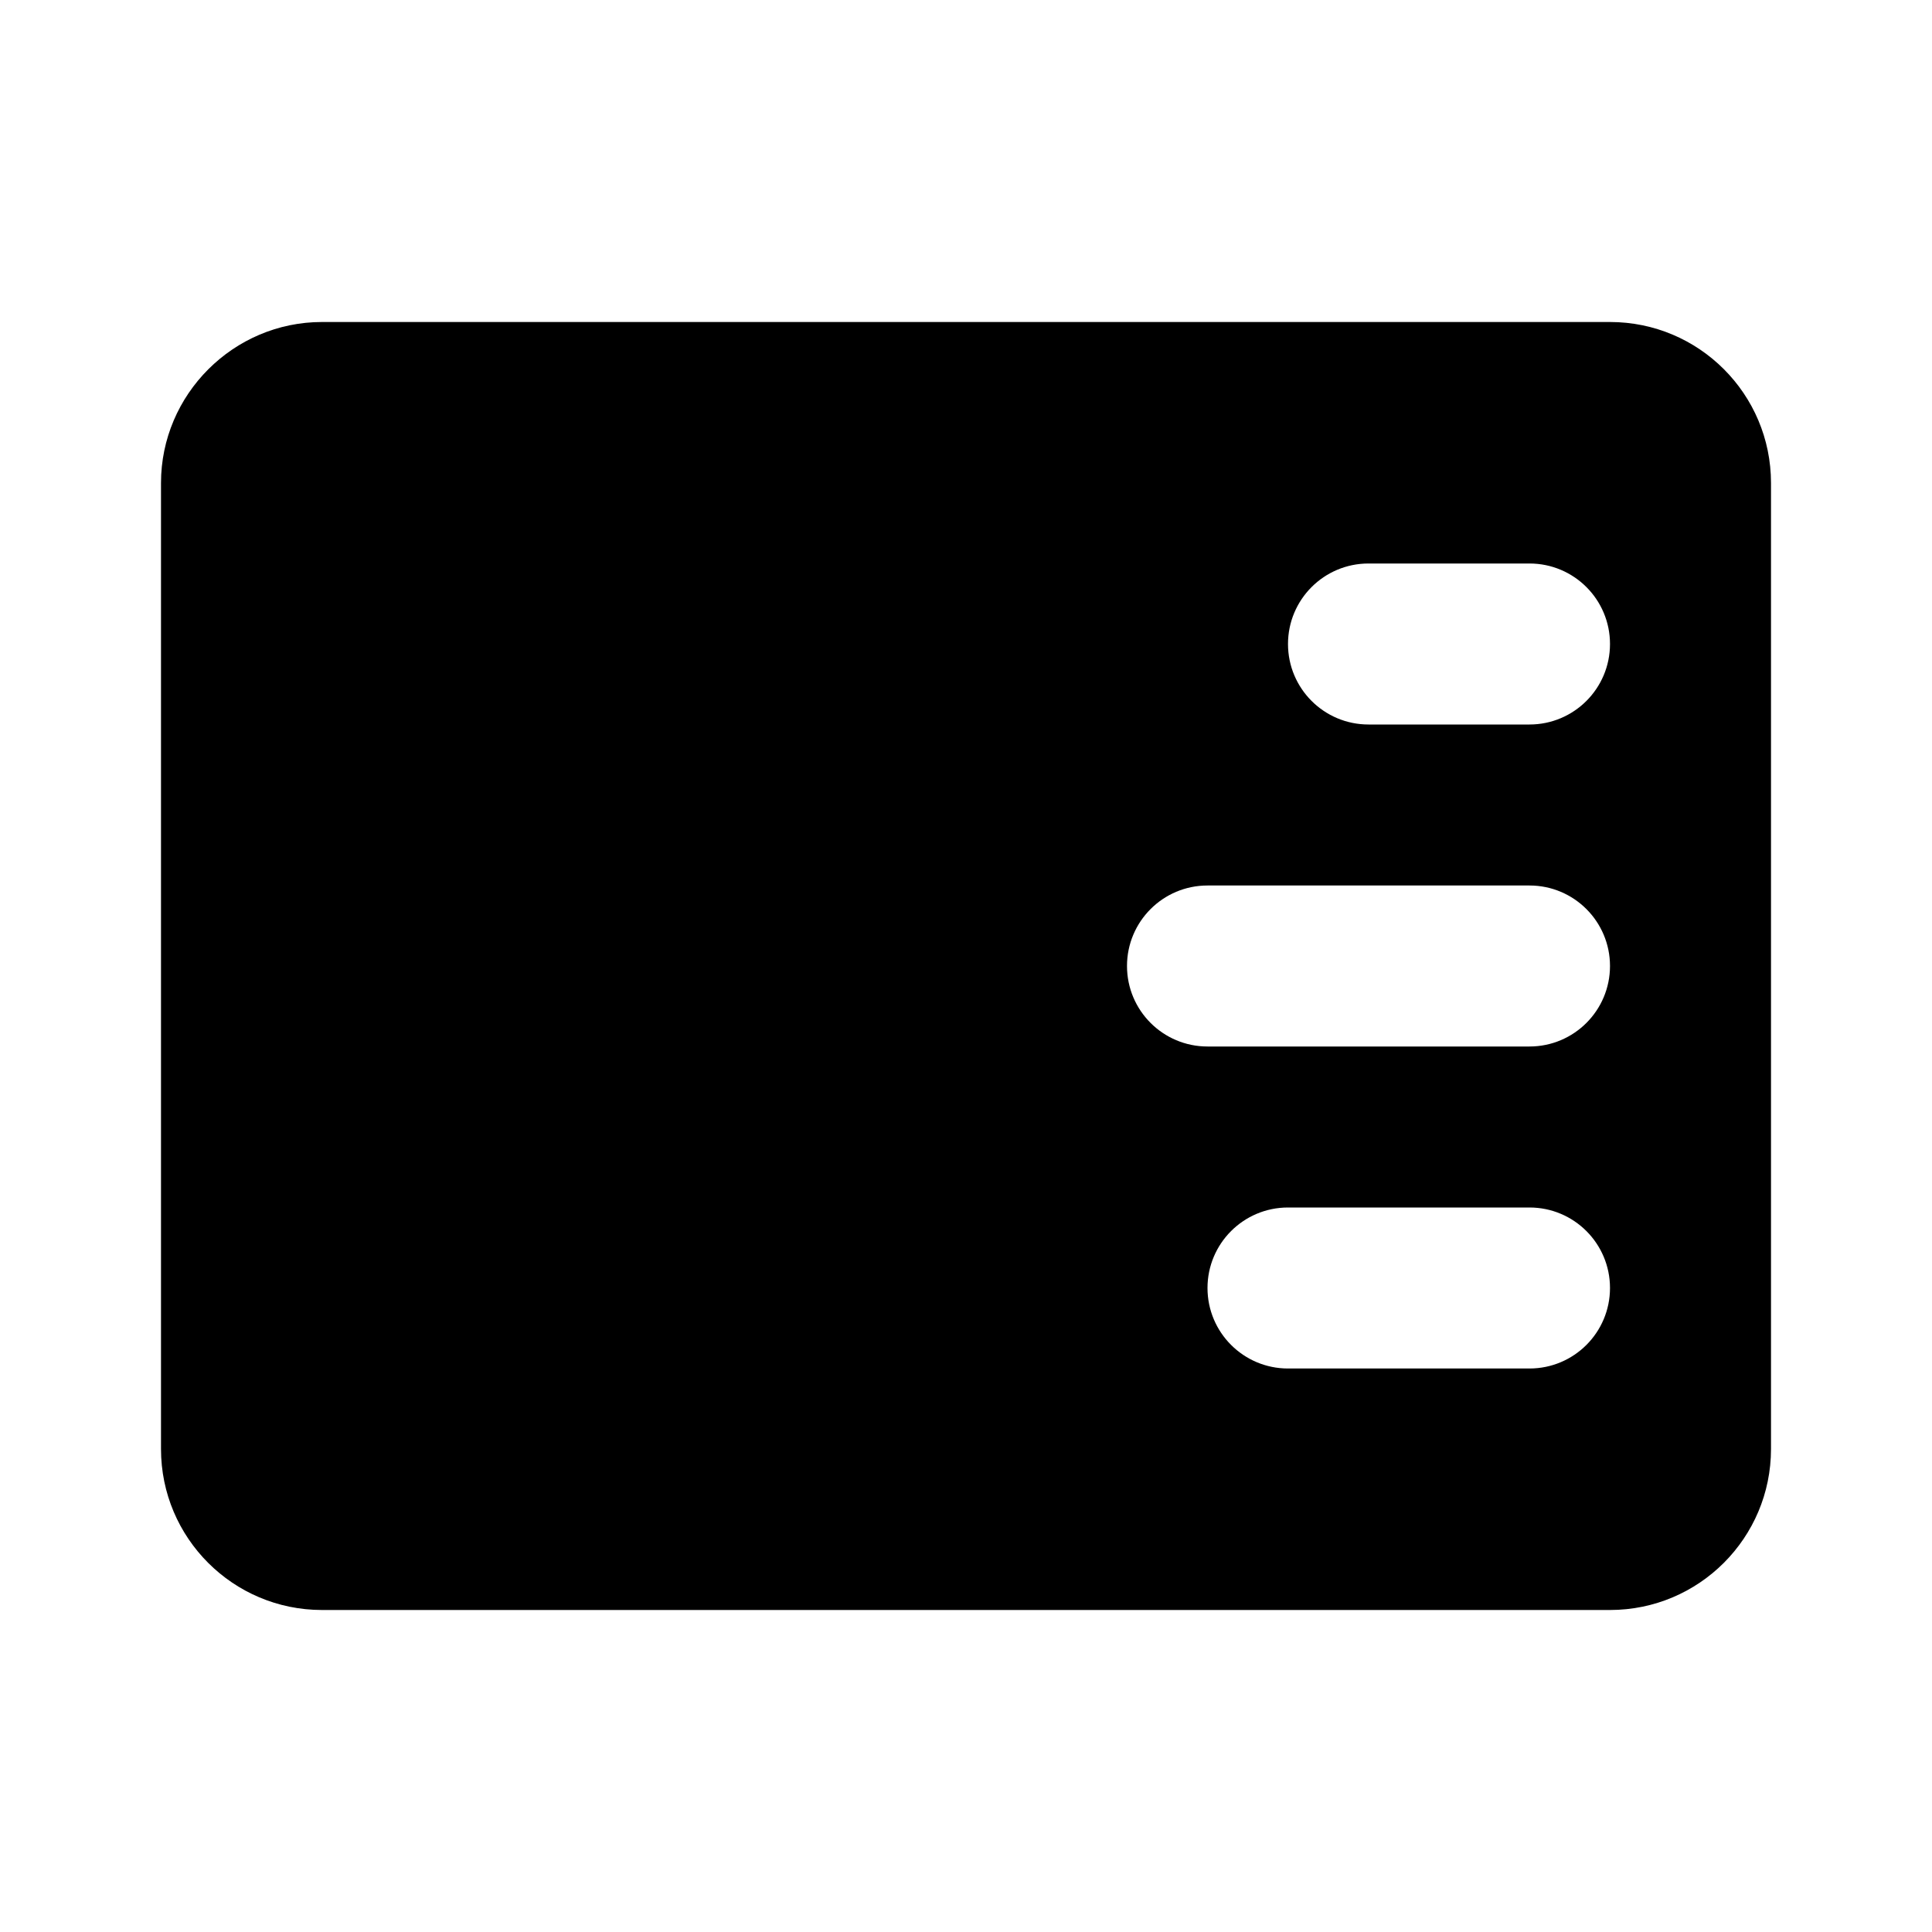
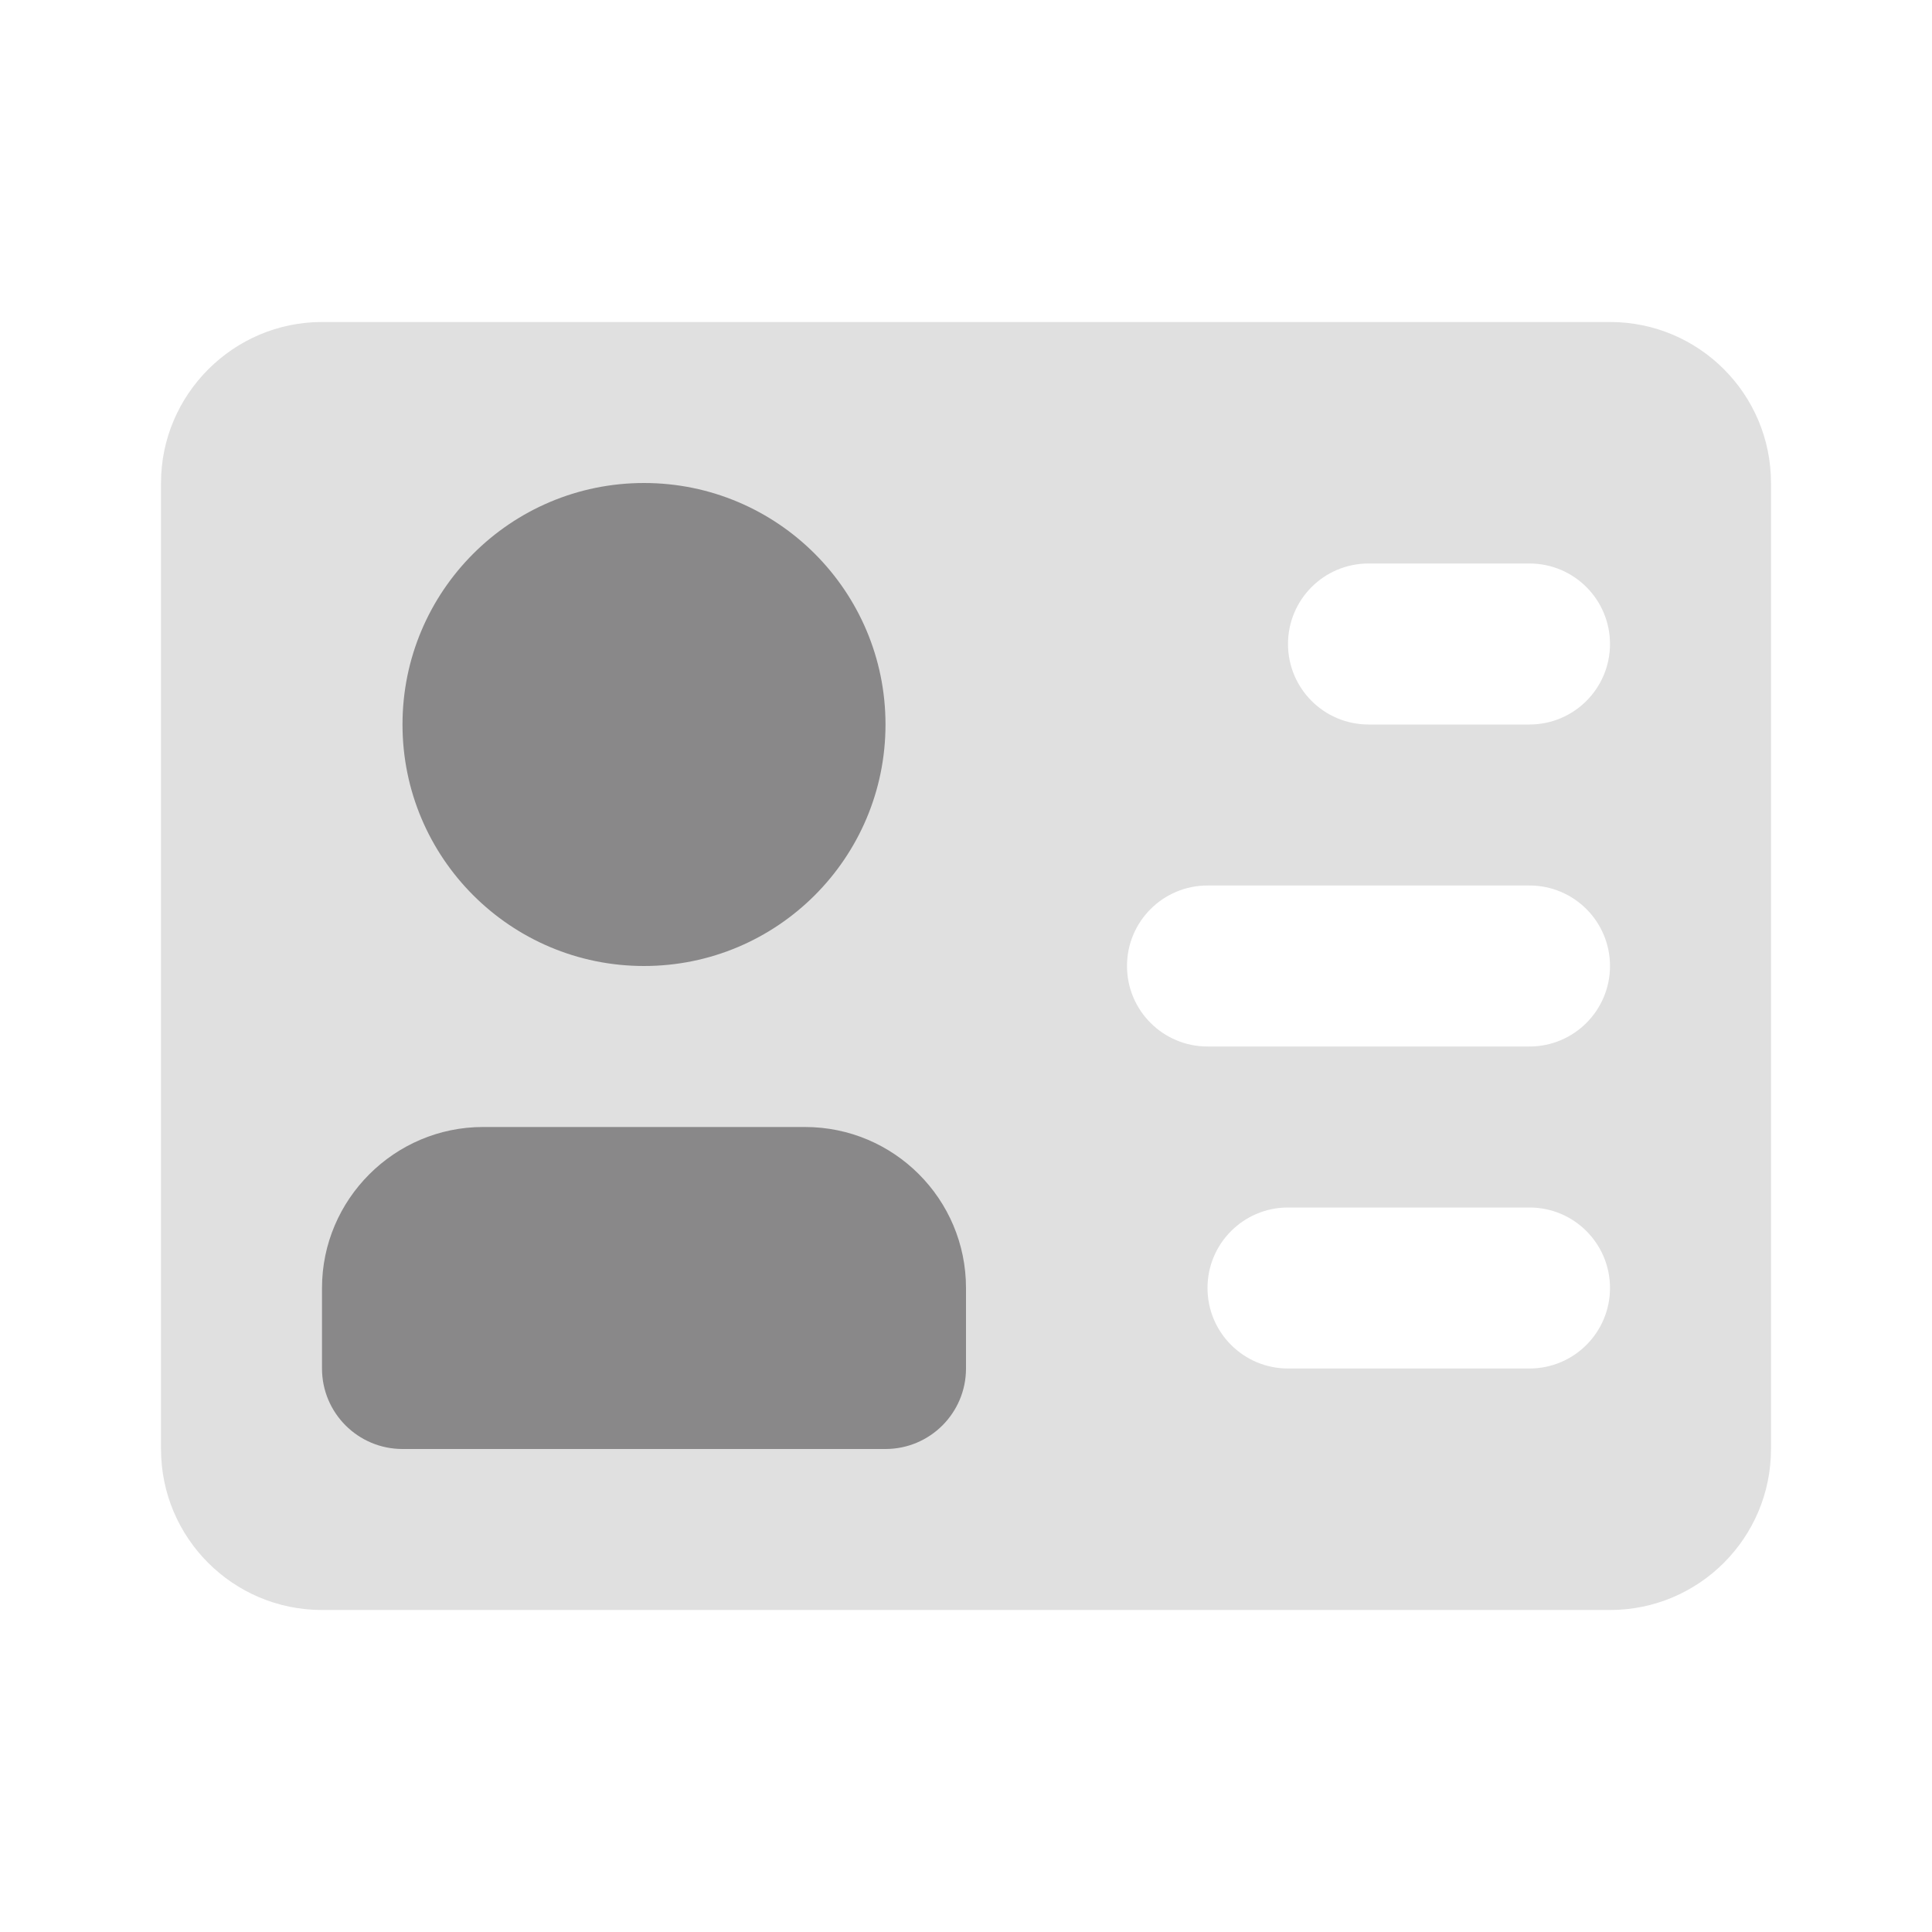
- <svg xmlns="http://www.w3.org/2000/svg" viewBox="0 0 24 24" class="icon icon-identification">
-   <path class="primary-mentors" d="M4 4h16a2 2 0 0 1 2 2v12a2 2 0 0 1-2 2H4a2 2 0 0 1-2-2V6c0-1.1.9-2 2-2zm13 3a1 1 0 0 0 0 2h2a1 1 0 0 0 0-2h-2zm-2 4a1 1 0 0 0 0 2h4a1 1 0 0 0 0-2h-4zm1 4a1 1 0 0 0 0 2h3a1 1 0 0 0 0-2h-3z" />
-   <path class="secondary-mentors" d="M8 12a3 3 0 1 1 0-6 3 3 0 0 1 0 6zm-2 2h4a2 2 0 0 1 2 2v1a1 1 0 0 1-1 1H5a1 1 0 0 1-1-1v-1c0-1.1.9-2 2-2z" />
+ <svg xmlns="http://www.w3.org/2000/svg" viewBox="0 0 24 24">
+   <path fill="#e0e0e0" d="M4 4h16a2 2 0 0 1 2 2v12a2 2 0 0 1-2 2H4a2 2 0 0 1-2-2V6c0-1.1.9-2 2-2zm13 3a1 1 0 0 0 0 2h2a1 1 0 0 0 0-2h-2zm-2 4a1 1 0 0 0 0 2h4a1 1 0 0 0 0-2h-4zm1 4a1 1 0 0 0 0 2h3a1 1 0 0 0 0-2h-3z" />
+   <path fill="#898889" d="M8 12a3 3 0 1 1 0-6 3 3 0 0 1 0 6zm-2 2h4a2 2 0 0 1 2 2v1a1 1 0 0 1-1 1H5a1 1 0 0 1-1-1v-1c0-1.1.9-2 2-2z" />
</svg>
